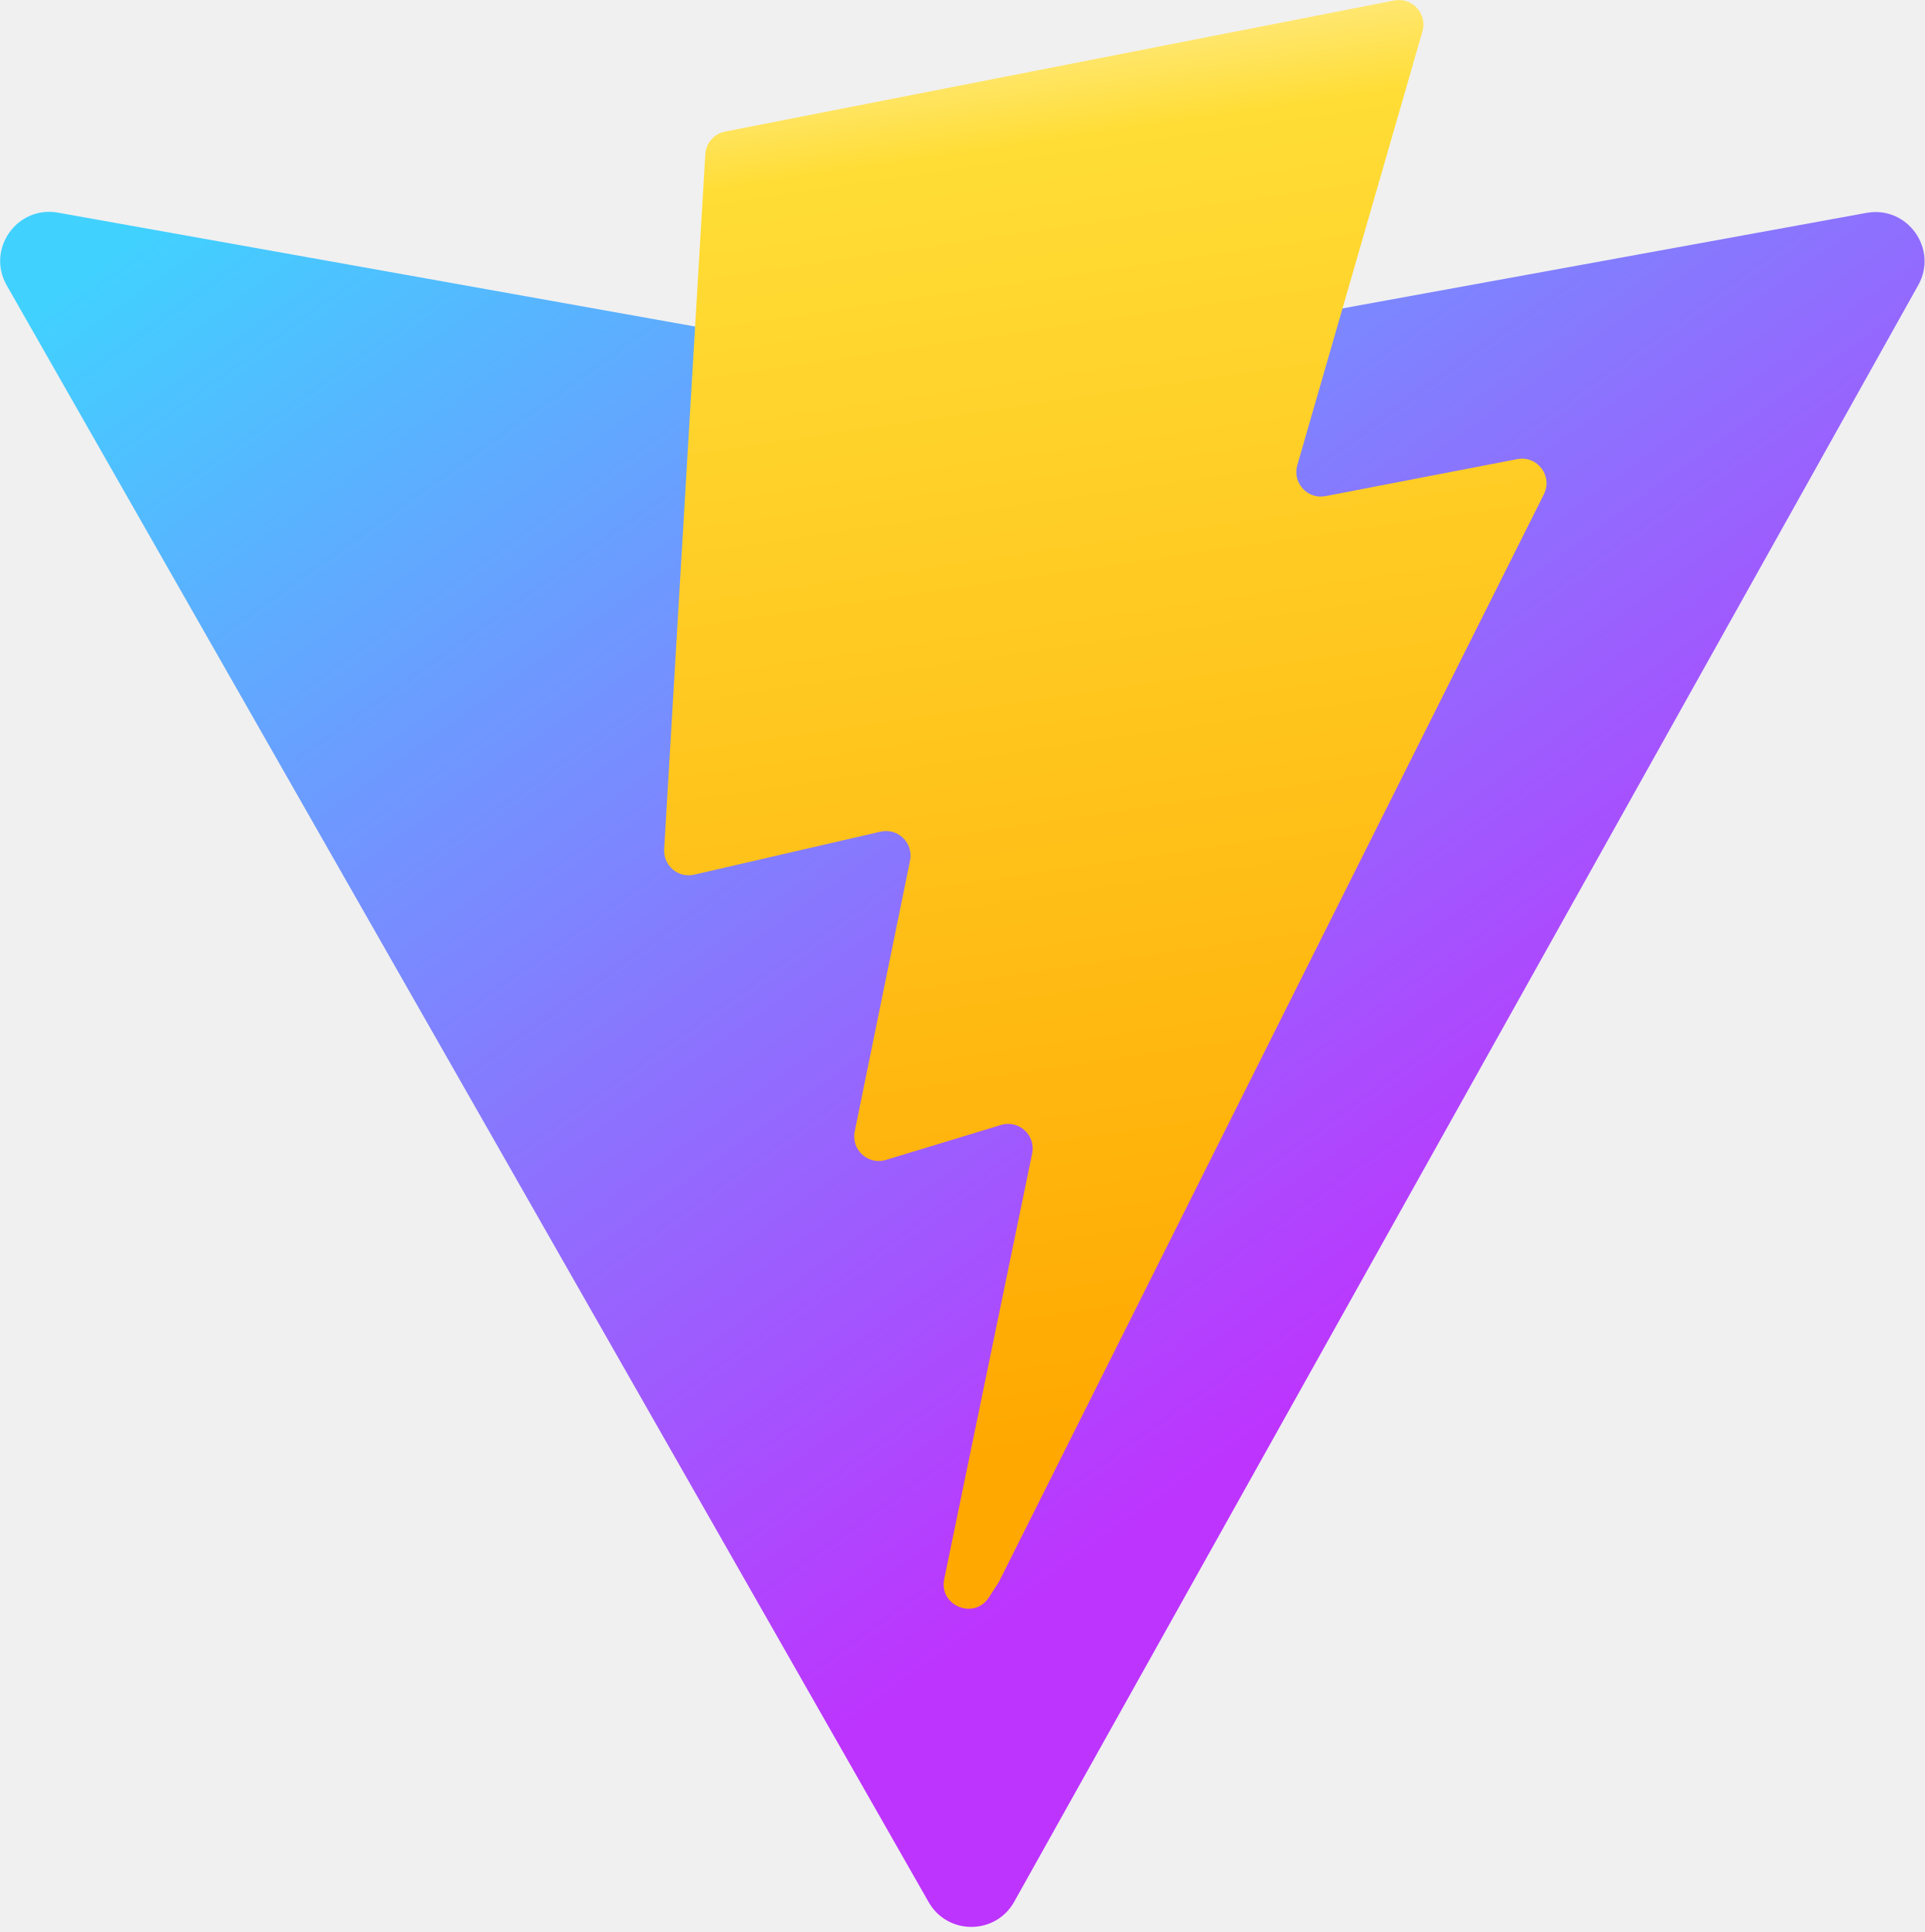
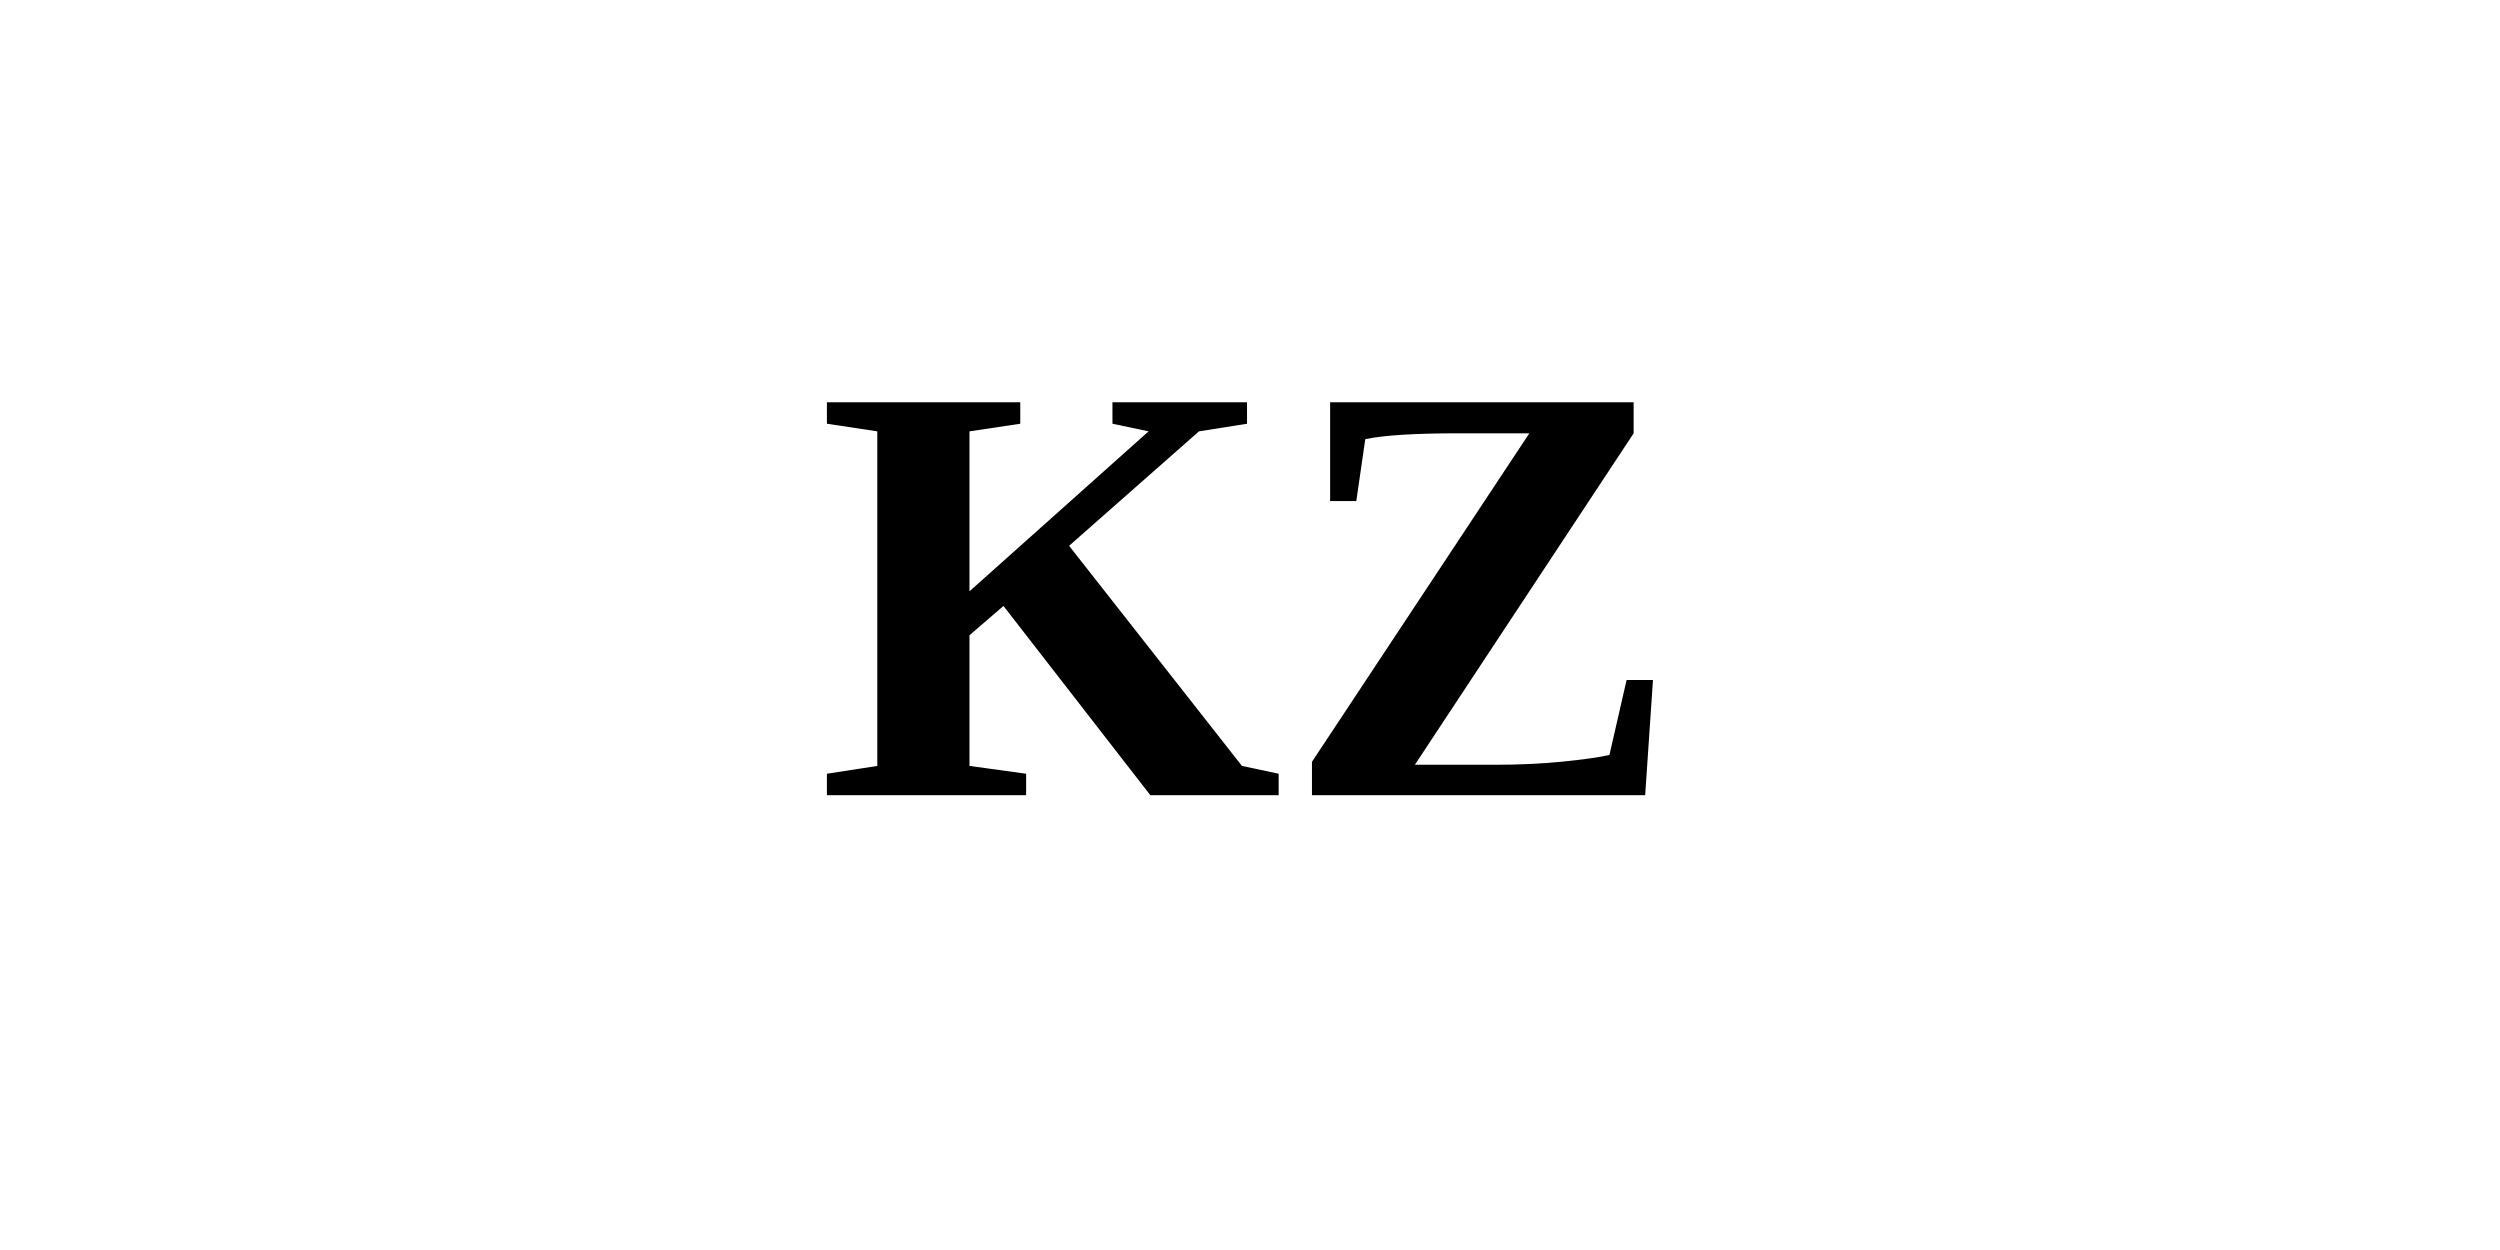
- <svg xmlns="http://www.w3.org/2000/svg" aria-hidden="true" role="img" class="iconify iconify--logos" width="31.88" height="32" preserveAspectRatio="xMidYMid meet" viewBox="0 0 256 257">
-   <defs>
-     <linearGradient id="IconifyId1813088fe1fbc01fb466" x1="-.828%" x2="57.636%" y1="7.652%" y2="78.411%">
-       <stop offset="0%" stop-color="#41D1FF" />
-       <stop offset="100%" stop-color="#BD34FE" />
-     </linearGradient>
-     <linearGradient id="IconifyId1813088fe1fbc01fb467" x1="43.376%" x2="50.316%" y1="2.242%" y2="89.03%">
-       <stop offset="0%" stop-color="#FFEA83" />
-       <stop offset="8.333%" stop-color="#FFDD35" />
-       <stop offset="100%" stop-color="#FFA800" />
-     </linearGradient>
-   </defs>
-   <path fill="url(#IconifyId1813088fe1fbc01fb466)" d="M255.153 37.938L134.897 252.976c-2.483 4.44-8.862 4.466-11.382.048L.875 37.958c-2.746-4.814 1.371-10.646 6.827-9.67l120.385 21.517a6.537 6.537 0 0 0 2.322-.004l117.867-21.483c5.438-.991 9.574 4.796 6.877 9.62Z" />
-   <path fill="url(#IconifyId1813088fe1fbc01fb467)" d="M185.432.063L96.44 17.501a3.268 3.268 0 0 0-2.634 3.014l-5.474 92.456a3.268 3.268 0 0 0 3.997 3.378l24.777-5.718c2.318-.535 4.413 1.507 3.936 3.838l-7.361 36.047c-.495 2.426 1.782 4.5 4.151 3.78l15.304-4.649c2.372-.72 4.652 1.36 4.15 3.788l-11.698 56.621c-.732 3.542 3.979 5.473 5.943 2.437l1.313-2.028l72.516-144.72c1.215-2.423-.88-5.186-3.54-4.672l-25.505 4.922c-2.396.462-4.435-1.77-3.759-4.114l16.646-57.705c.677-2.35-1.37-4.583-3.769-4.113Z" />
+ <svg xmlns="http://www.w3.org/2000/svg" width="200" height="100" viewBox="0 0 200 100">
+   <rect width="200" height="100" fill="#ffffff" />
+   <text x="50%" y="50%" fill="#000000" font-size="48" font-weight="bold" text-anchor="middle" dominant-baseline="middle">
+     KZ
+   </text>
</svg>
